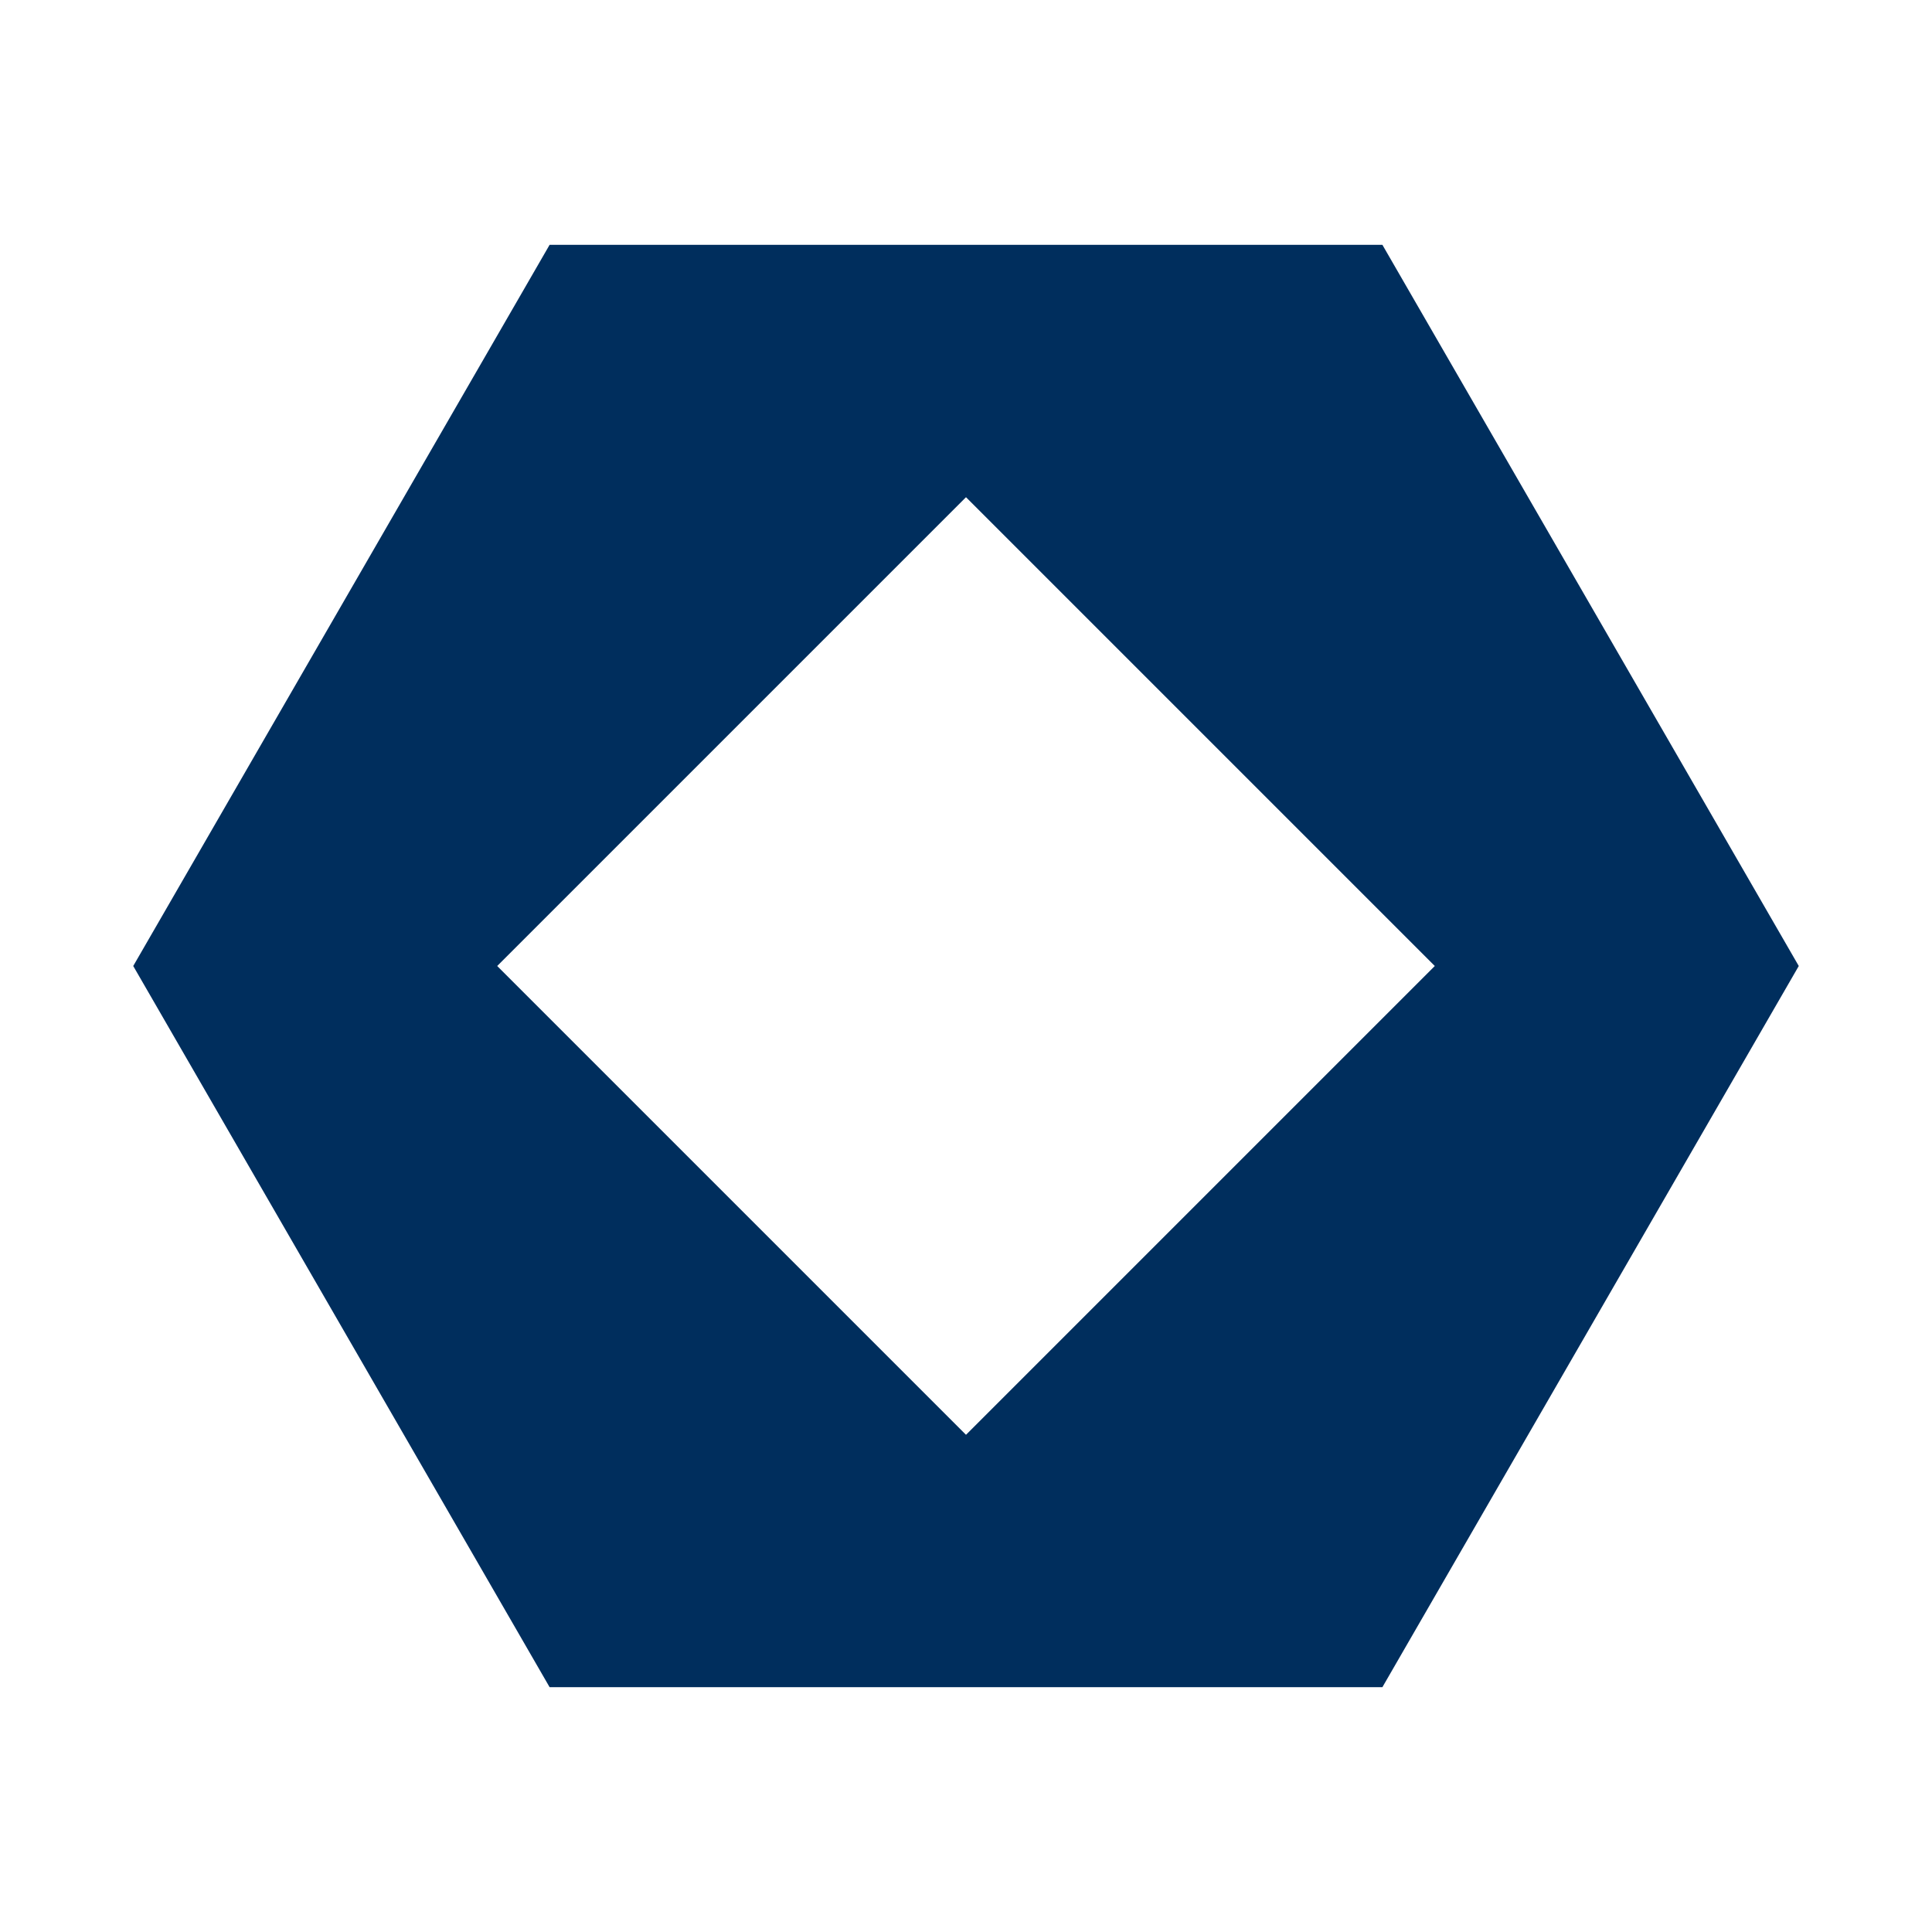
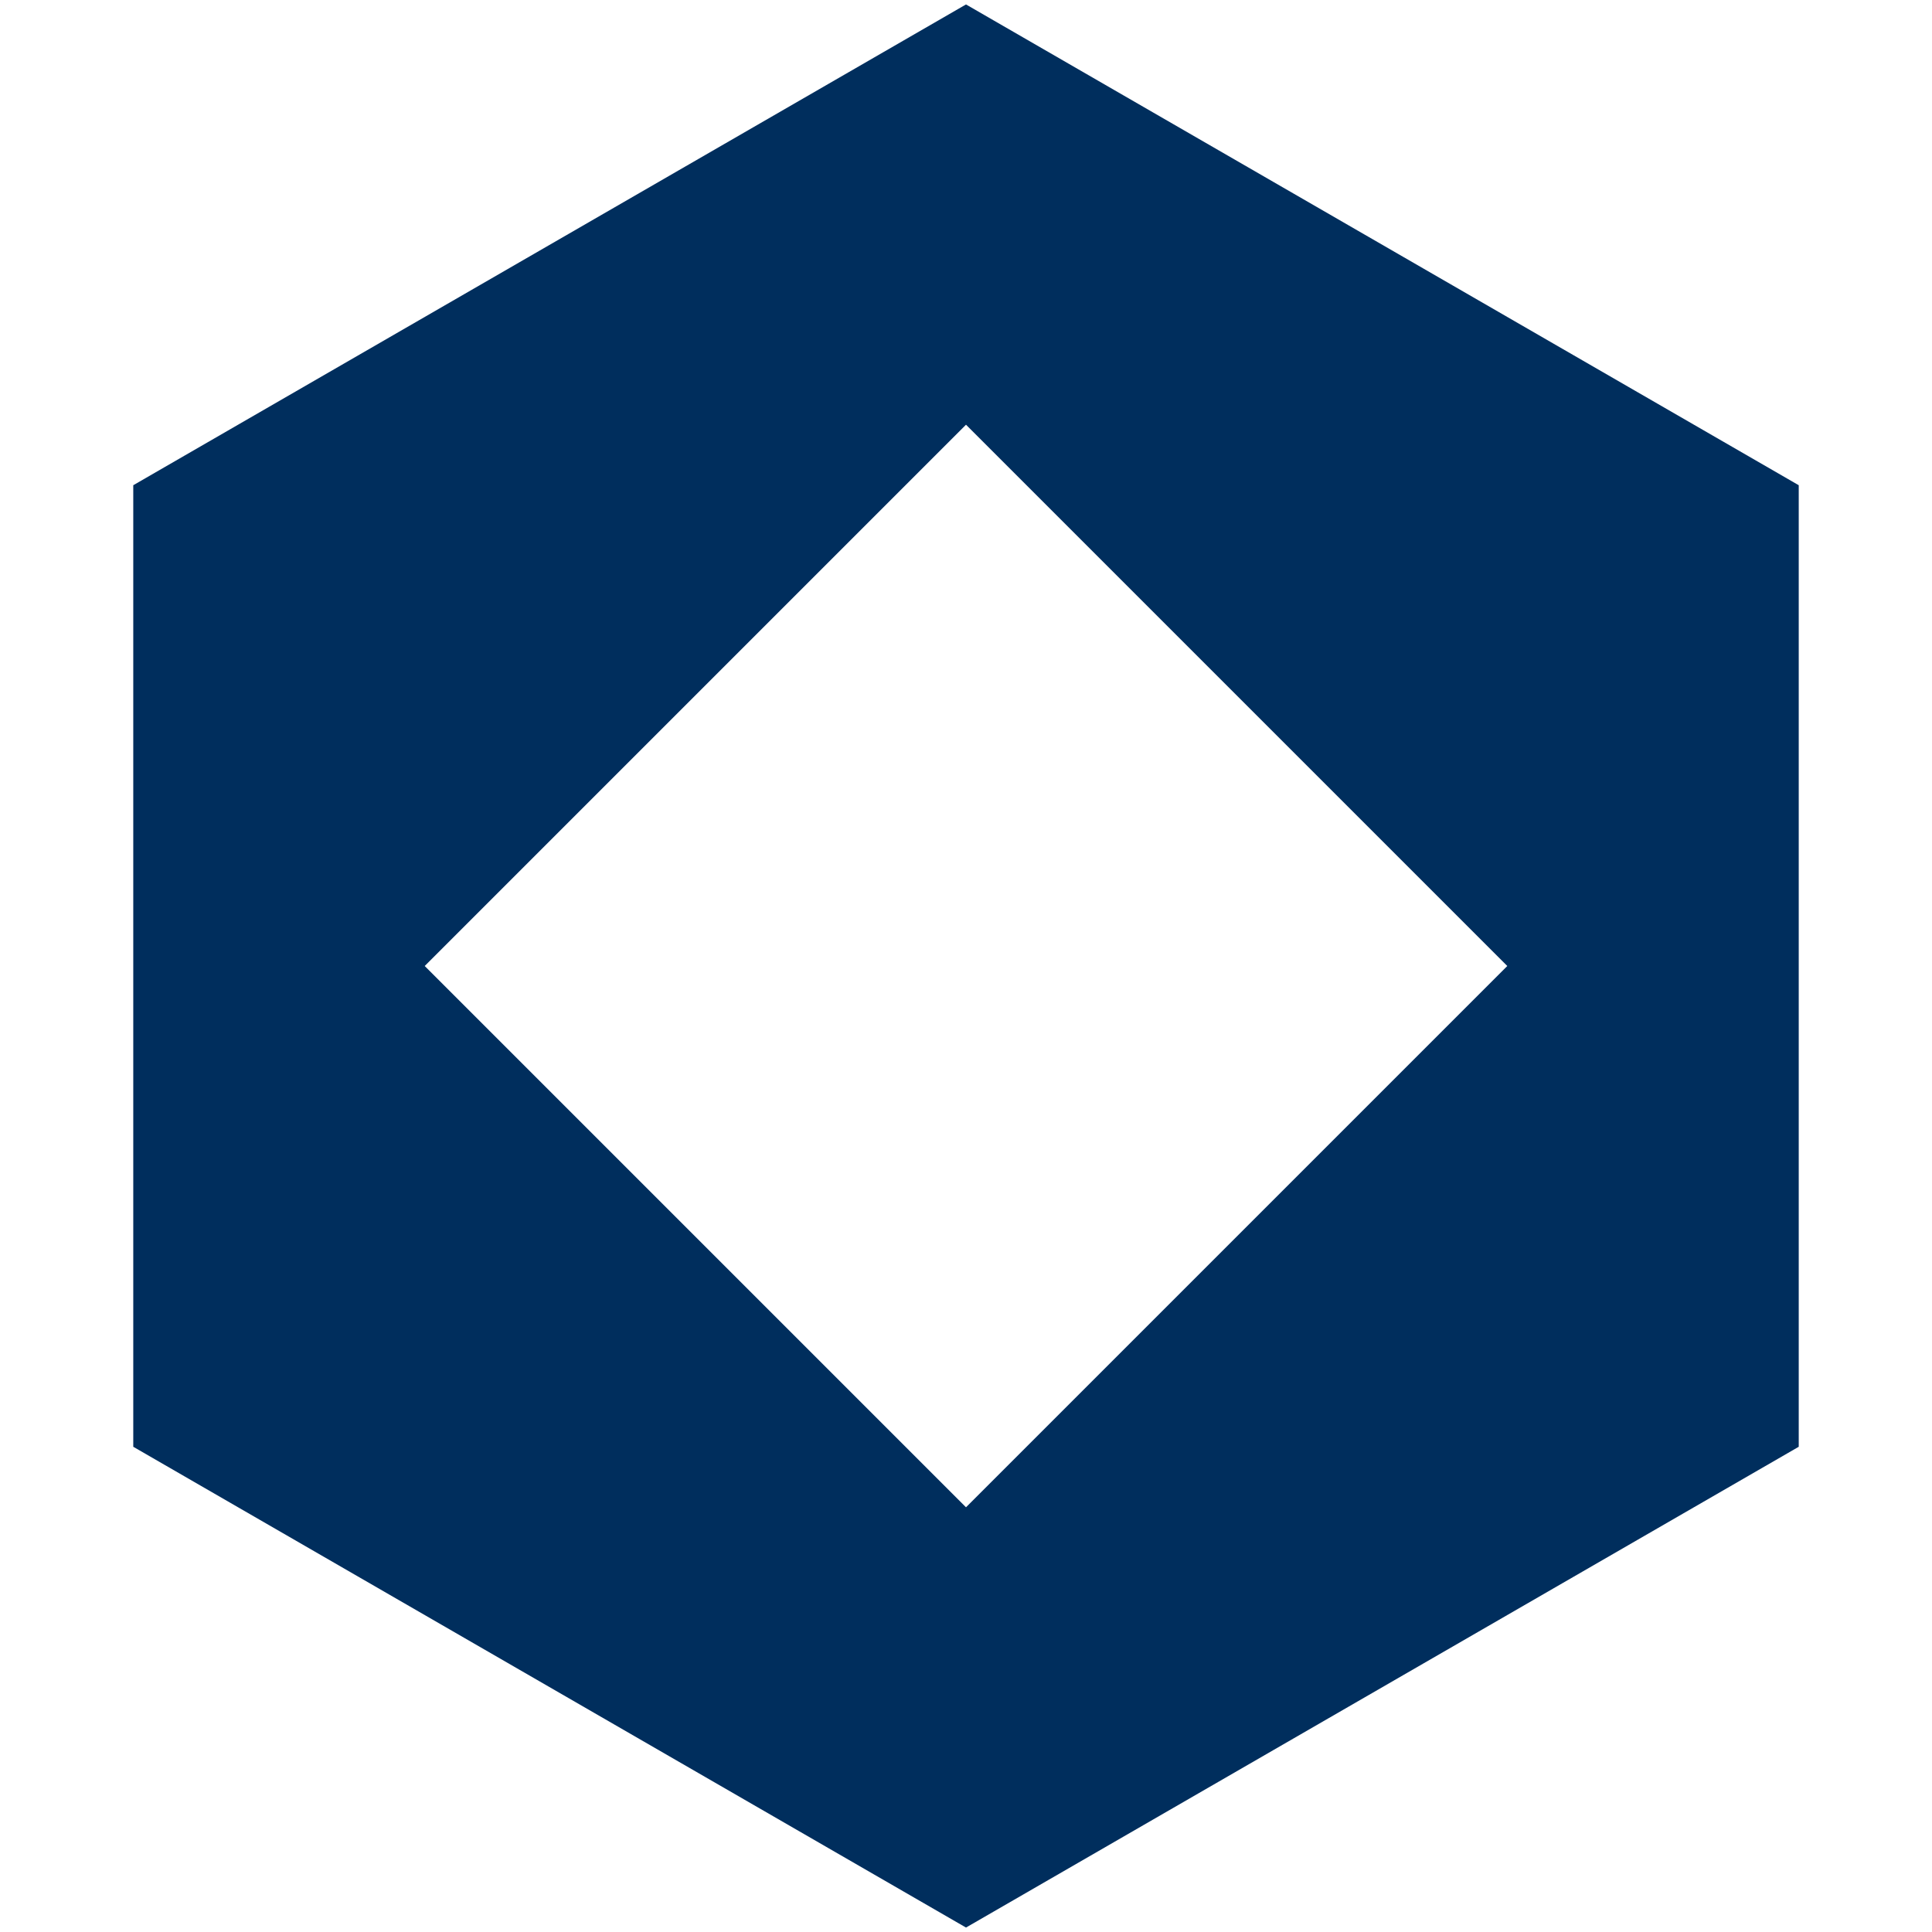
- <svg xmlns="http://www.w3.org/2000/svg" viewBox="-460.1 -460.1 920.2 920.2" role="img" aria-label="AI Foundry symbol">
-   <path fill="#002E5D" fill-rule="evenodd" d="M396.64,0.00 L198.32,343.50 L-198.32,343.50 L-396.64,0.00 L-198.32,-343.50 L198.32,-343.50 Z M-223.28,0.00 L0.00,223.28 L223.28,0.00 L0.00,-223.28 Z" />
+ <svg xmlns="http://www.w3.org/2000/svg" viewBox="-386.5 -386.5 773.0 773.0" role="img" aria-label="AI Foundry symbol">
+   <path fill="#002E5D" fill-rule="evenodd" d="M0.00,-384.72 L333.18,-192.36 L333.18,192.36 L0.00,384.72 L-333.18,192.36 L-333.18,-192.36 Z M-216.57,0.00 L0.00,216.57 L216.57,0.00 L0.00,-216.57 Z" />
</svg>
